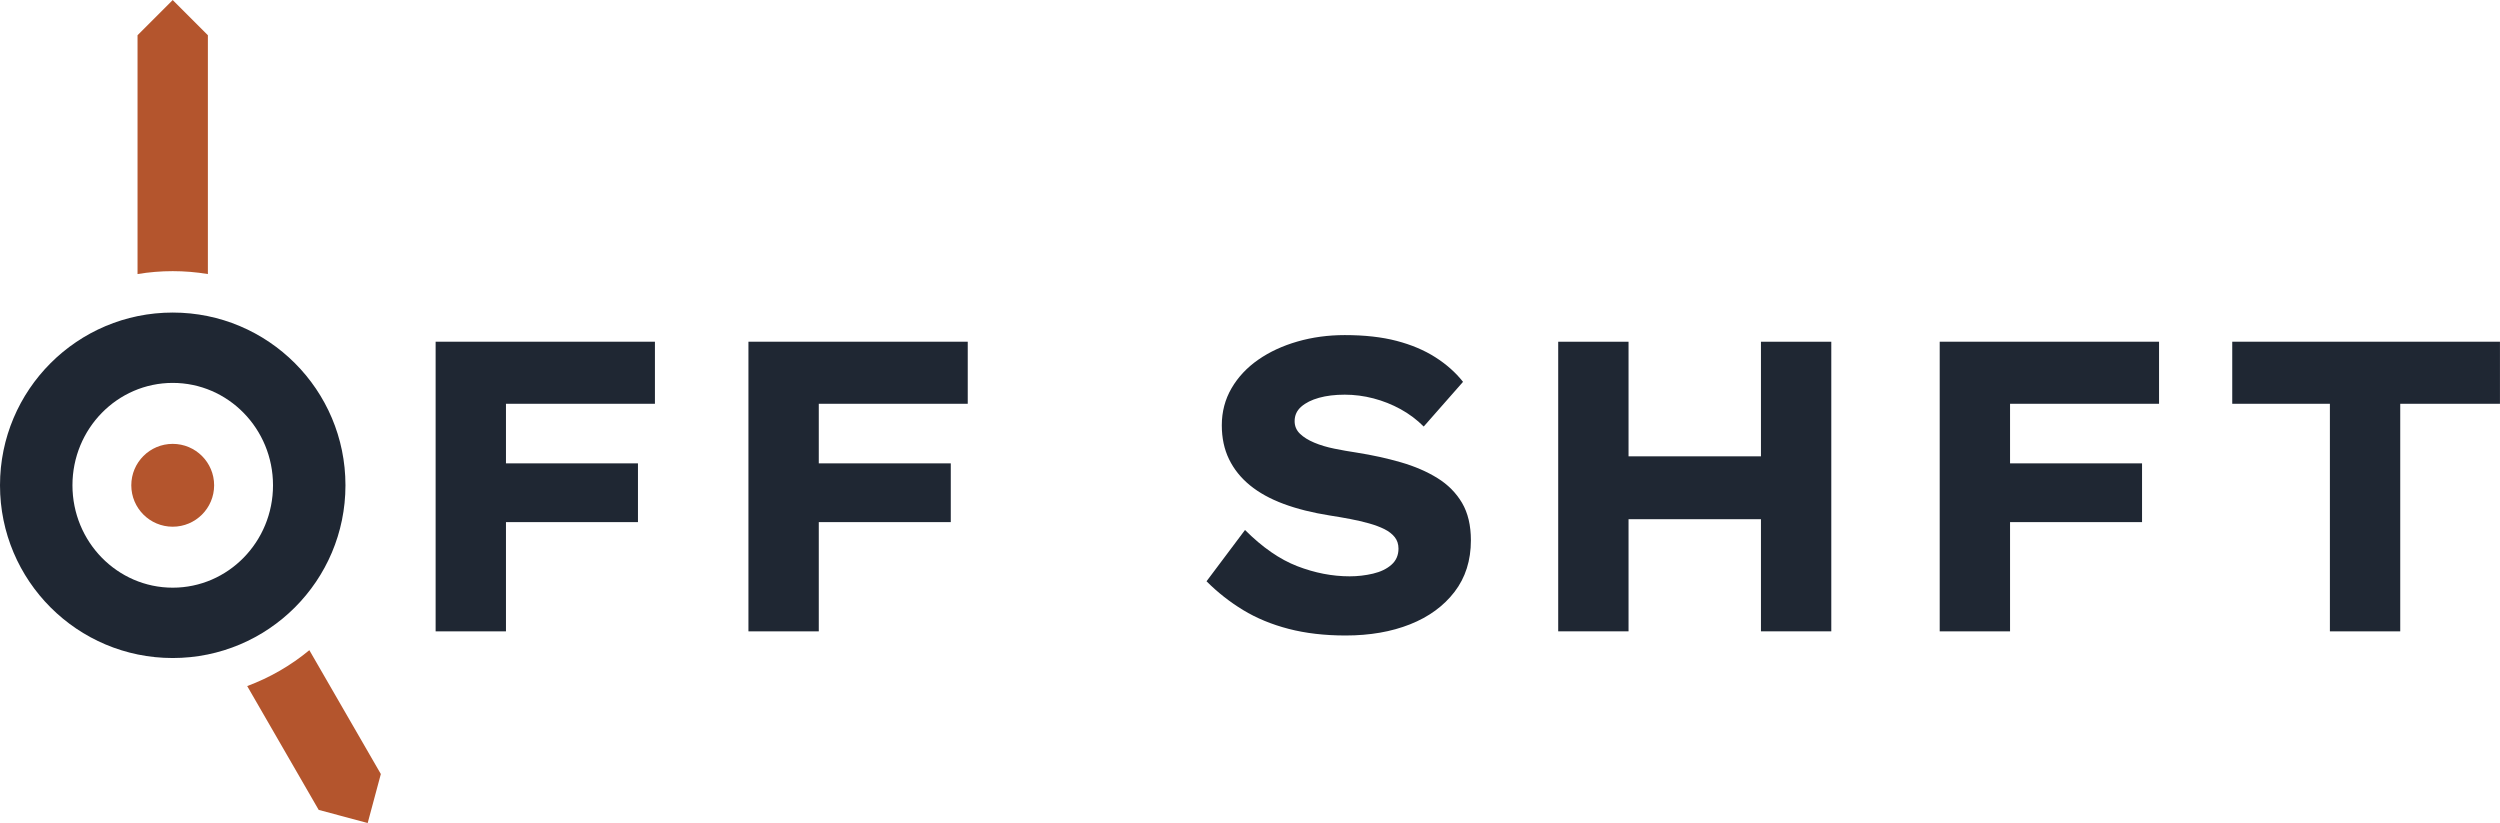
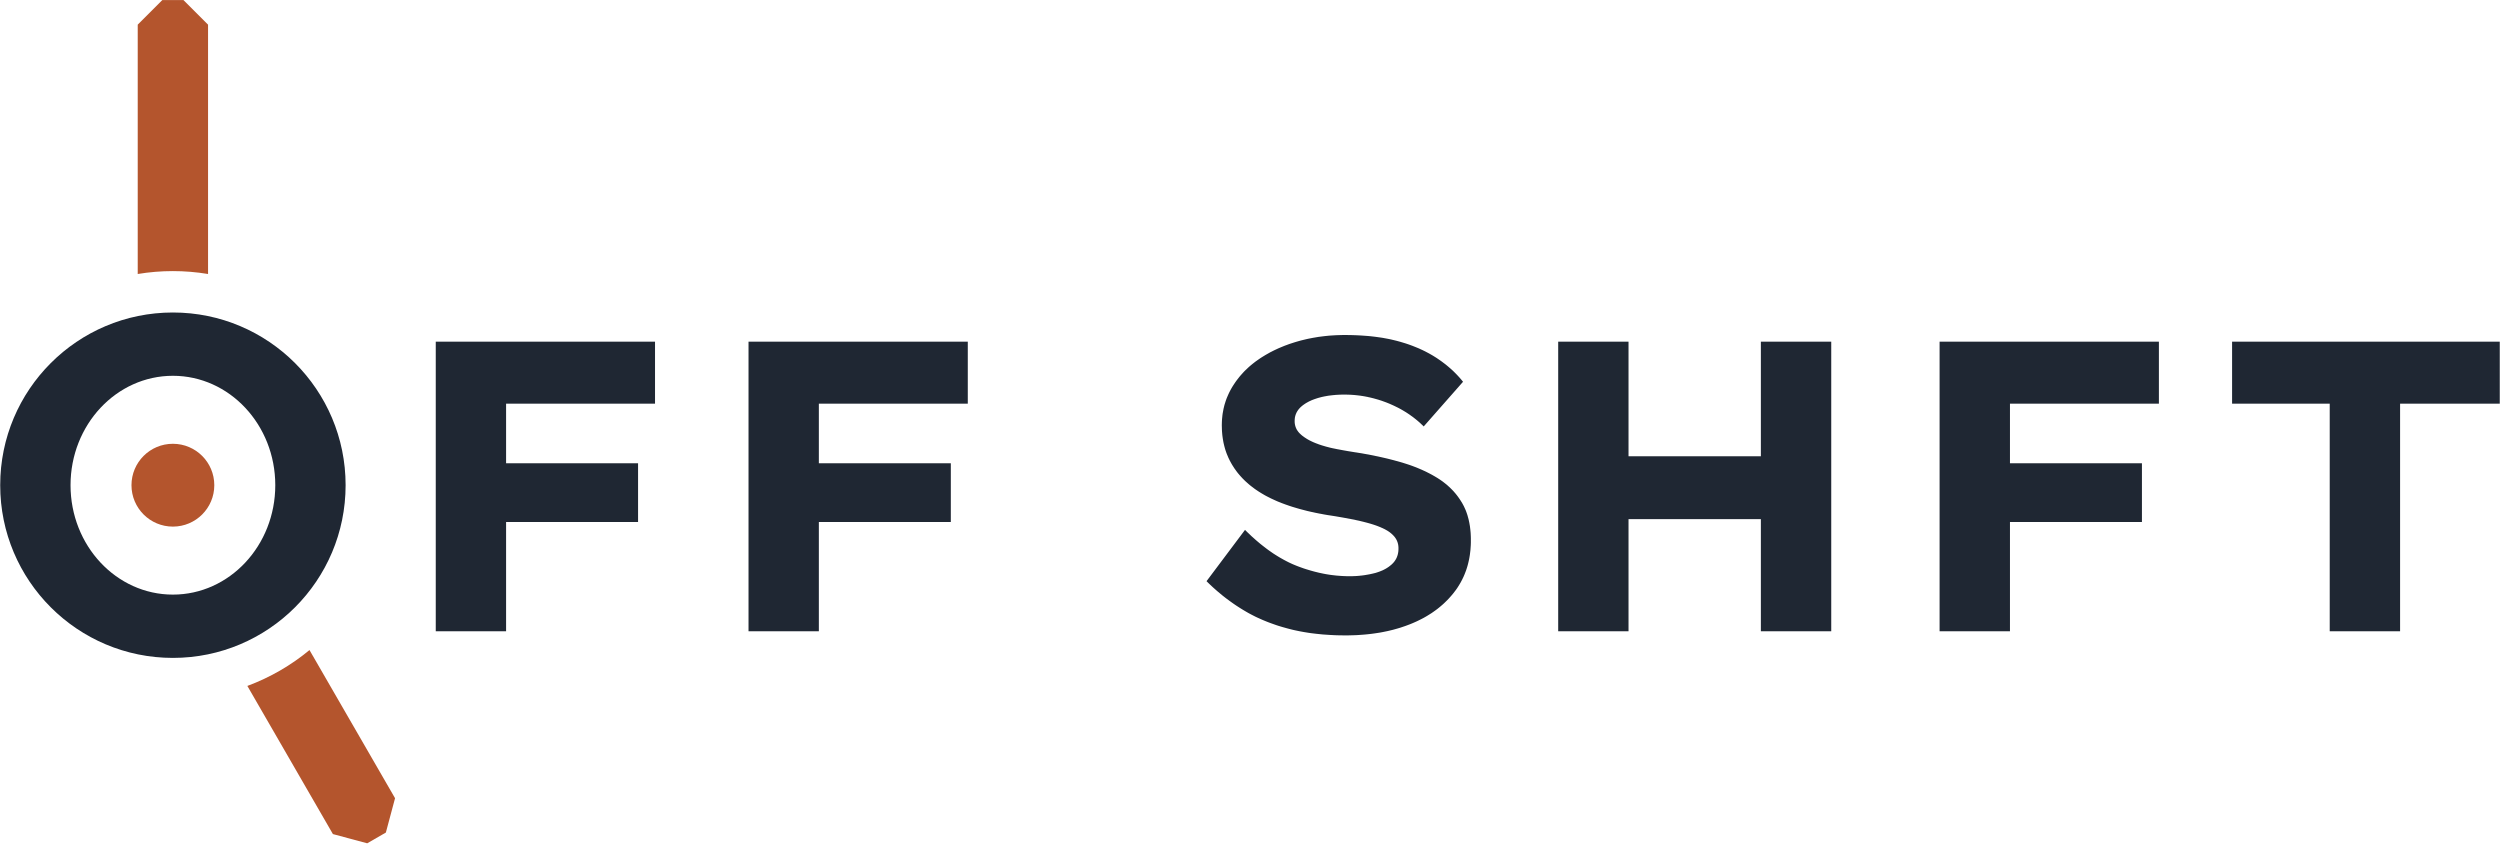
- <svg xmlns="http://www.w3.org/2000/svg" width="60.42mm" height="19.89mm" viewBox="0 0 60.419 19.889">
+ <svg xmlns="http://www.w3.org/2000/svg" width="60.42mm" height="20.38mm" viewBox="0 0 60.419 20.383">
  <g transform="translate(4.174 11.728)">
-     <path fill="#1F2733" fill-rule="evenodd" d="M-4.174 0 a4.174 4.174 0 1 0 8.349 0 a4.174 4.174 0 1 0 -8.349 0 Z M-2.423 0 a2.423 2.474 0 1 0 4.847 0 a2.423 2.474 0 1 0 -4.847 0 Z" />
-     <path fill="#B4552D" d="M-0.85 -5.105 L-0.85 -10.877 L0 -11.727 L0.85 -10.877 L0.85 -5.105 A5.176 5.176 0 0 0 -0.85 -5.105 Z M3.302 3.985 L5.03 6.978 L4.712 8.162 L3.528 7.845 L1.8 4.852 A5.176 5.176 0 0 0 3.302 3.985 Z" />
+     <path fill="#1F2733" fill-rule="evenodd" d="M-4.174 0 a4.174 4.174 0 1 0 8.349 0 a4.174 4.174 0 1 0 -8.349 0 Z M-2.474 0 a2.474 2.644 0 1 0 4.949 0 a2.474 2.644 0 1 0 -4.949 0 Z" />
+     <path fill="#B4552D" d="M-0.85 -5.105 L-0.85 -11.132 L-0.255 -11.727 L0.255 -11.727 L0.85 -11.132 L0.85 -5.105 A5.176 5.176 0 0 0 -0.85 -5.105 Z M3.302 3.985 L5.37 7.566 L5.148 8.396 L4.697 8.656 L3.868 8.433 L1.8 4.852 A5.176 5.176 0 0 0 3.302 3.985 Z" />
    <path fill="#B4552D" d="M-1.001 0 a1.001 1.001 0 1 0 2.002 0 a1.001 1.001 0 1 0 -2.002 0 Z" />
-     <path fill="#1F2733" d="M8.054 3.530L6.354 3.530L6.354-3.470L8.054-3.470L8.054 3.530ZM11.244 0.890L7.094 0.890L7.094-0.530L11.244-0.530L11.244 0.890ZM11.654-1.970L7.144-1.970L7.144-3.470L11.654-3.470L11.654-1.970Z" />
-     <path fill="#1F2733" d="M15.614 3.530L13.914 3.530L13.914-3.470L15.614-3.470L15.614 3.530ZM18.804 0.890L14.654 0.890L14.654-0.530L18.804-0.530L18.804 0.890ZM19.214-1.970L14.704-1.970L14.704-3.470L19.214-3.470L19.214-1.970Z" />
-     <path fill="#1F2733" d="M28.345 3.630L28.345 3.630Q27.584 3.630 26.970 3.470Q26.354 3.310 25.869 3.015Q25.384 2.720 24.985 2.320L24.985 2.320L25.915 1.080Q26.544 1.710 27.179 1.955Q27.814 2.200 28.444 2.200L28.444 2.200Q28.734 2.200 29.009 2.135Q29.285 2.070 29.454 1.920Q29.624 1.770 29.624 1.530L29.624 1.530Q29.624 1.370 29.535 1.255Q29.444 1.140 29.285 1.060Q29.124 0.980 28.910 0.920Q28.694 0.860 28.459 0.815Q28.224 0.770 27.965 0.730L27.965 0.730Q27.334 0.630 26.849 0.450Q26.364 0.270 26.034 0Q25.704-0.270 25.529-0.630Q25.354-0.990 25.354-1.450L25.354-1.450Q25.354-1.940 25.589-2.345Q25.825-2.750 26.235-3.035Q26.645-3.320 27.184-3.475Q27.724-3.630 28.325-3.630L28.325-3.630Q29.044-3.630 29.579-3.490Q30.114-3.350 30.514-3.095Q30.915-2.840 31.184-2.500L31.184-2.500L30.234-1.420Q29.984-1.670 29.674-1.840Q29.364-2.010 29.020-2.100Q28.674-2.190 28.325-2.190L28.325-2.190Q27.974-2.190 27.704-2.115Q27.434-2.040 27.274-1.900Q27.114-1.760 27.114-1.550L27.114-1.550Q27.114-1.370 27.244-1.245Q27.374-1.120 27.590-1.030Q27.804-0.940 28.075-0.885Q28.345-0.830 28.614-0.790L28.614-0.790Q29.184-0.700 29.684-0.555Q30.184-0.410 30.564-0.175Q30.944 0.060 31.160 0.425Q31.374 0.790 31.374 1.330L31.374 1.330Q31.374 2.060 30.979 2.575Q30.584 3.090 29.904 3.360Q29.224 3.630 28.345 3.630Z" />
-     <path fill="#1F2733" d="M40.084 3.530L38.384 3.530L38.384-3.470L40.084-3.470L40.084 3.530ZM35.184 3.530L33.484 3.530L33.484-3.470L35.184-3.470L35.184 3.530ZM39.285 0.820L34.145 0.820L34.154-0.700L39.285-0.700L39.285 0.820Z" />
-     <path fill="#1F2733" d="M44.404 3.530L42.704 3.530L42.704-3.470L44.404-3.470L44.404 3.530ZM47.594 0.890L43.444 0.890L43.444-0.530L47.594-0.530L47.594 0.890ZM48.005-1.970L43.494-1.970L43.494-3.470L48.005-3.470L48.005-1.970Z" />
-     <path fill="#1F2733" d="M53.834 3.530L52.134 3.530L52.134-1.970L49.774-1.970L49.774-3.470L56.244-3.470L56.244-1.970L53.834-1.970L53.834 3.530Z" />
+     <path fill="#1F2733" fill-rule="evenodd" d="M11.654 -1.97 L8.054 -1.97 L8.054 -0.53 L11.244 -0.53 L11.244 0.89 L8.054 0.89 L8.054 3.53 L6.354 3.53 L6.354 -3.47 L11.654 -3.47 Z M19.214 -1.97 L15.614 -1.97 L15.614 -0.53 L18.804 -0.53 L18.804 0.89 L15.614 0.89 L15.614 3.53 L13.914 3.53 L13.914 -3.47 L19.214 -3.47 Z M28.384 -3.63 L28.443 -3.629 L28.502 -3.628 L28.559 -3.626 L28.617 -3.624 L28.673 -3.621 L28.729 -3.618 L28.784 -3.614 L28.839 -3.61 L28.892 -3.606 L28.946 -3.601 L28.998 -3.595 L29.05 -3.589 L29.102 -3.582 L29.152 -3.575 L29.202 -3.568 L29.252 -3.56 L29.3 -3.551 L29.349 -3.542 L29.396 -3.533 L29.443 -3.523 L29.489 -3.512 L29.535 -3.501 L29.58 -3.49 L29.624 -3.478 L29.668 -3.466 L29.711 -3.453 L29.754 -3.44 L29.797 -3.427 L29.839 -3.413 L29.88 -3.399 L29.921 -3.384 L29.962 -3.369 L30.002 -3.353 L30.042 -3.337 L30.081 -3.321 L30.12 -3.305 L30.158 -3.287 L30.196 -3.27 L30.233 -3.252 L30.27 -3.234 L30.306 -3.215 L30.342 -3.196 L30.377 -3.177 L30.412 -3.157 L30.447 -3.137 L30.481 -3.116 L30.515 -3.095 L30.548 -3.074 L30.58 -3.052 L30.612 -3.03 L30.644 -3.008 L30.676 -2.985 L30.706 -2.962 L30.737 -2.939 L30.767 -2.916 L30.796 -2.892 L30.825 -2.868 L30.854 -2.843 L30.882 -2.819 L30.91 -2.794 L30.937 -2.769 L30.964 -2.743 L30.99 -2.717 L31.016 -2.691 L31.041 -2.665 L31.066 -2.638 L31.091 -2.611 L31.115 -2.584 L31.139 -2.556 L31.162 -2.528 L31.185 -2.5 L30.234 -1.42 L30.214 -1.441 L30.192 -1.461 L30.171 -1.481 L30.15 -1.501 L30.128 -1.521 L30.106 -1.54 L30.084 -1.559 L30.061 -1.578 L30.039 -1.596 L30.016 -1.614 L29.993 -1.632 L29.97 -1.65 L29.946 -1.667 L29.922 -1.684 L29.899 -1.701 L29.874 -1.718 L29.85 -1.734 L29.826 -1.75 L29.801 -1.766 L29.776 -1.781 L29.751 -1.796 L29.726 -1.811 L29.7 -1.826 L29.675 -1.84 L29.649 -1.854 L29.623 -1.868 L29.597 -1.881 L29.57 -1.894 L29.544 -1.907 L29.517 -1.92 L29.491 -1.932 L29.464 -1.944 L29.437 -1.956 L29.41 -1.968 L29.383 -1.979 L29.356 -1.99 L29.328 -2.001 L29.301 -2.011 L29.273 -2.021 L29.246 -2.031 L29.218 -2.041 L29.19 -2.05 L29.162 -2.059 L29.134 -2.068 L29.105 -2.076 L29.077 -2.084 L29.048 -2.092 L29.02 -2.1 L28.991 -2.107 L28.962 -2.114 L28.933 -2.121 L28.904 -2.127 L28.876 -2.134 L28.847 -2.139 L28.818 -2.145 L28.789 -2.15 L28.76 -2.155 L28.731 -2.159 L28.702 -2.164 L28.673 -2.167 L28.644 -2.171 L28.615 -2.174 L28.586 -2.177 L28.557 -2.18 L28.528 -2.182 L28.499 -2.184 L28.47 -2.186 L28.441 -2.187 L28.412 -2.189 L28.383 -2.189 L28.354 -2.19 L28.325 -2.19 L28.295 -2.19 L28.267 -2.19 L28.238 -2.189 L28.21 -2.188 L28.182 -2.187 L28.155 -2.185 L28.127 -2.184 L28.1 -2.182 L28.073 -2.179 L28.047 -2.177 L28.02 -2.174 L27.995 -2.171 L27.969 -2.168 L27.943 -2.165 L27.918 -2.161 L27.893 -2.157 L27.869 -2.152 L27.845 -2.148 L27.82 -2.143 L27.797 -2.138 L27.773 -2.133 L27.75 -2.127 L27.727 -2.121 L27.705 -2.115 L27.682 -2.109 L27.66 -2.102 L27.639 -2.095 L27.618 -2.088 L27.597 -2.081 L27.576 -2.073 L27.556 -2.066 L27.537 -2.058 L27.517 -2.05 L27.499 -2.041 L27.48 -2.033 L27.462 -2.024 L27.444 -2.015 L27.427 -2.005 L27.41 -1.996 L27.393 -1.986 L27.377 -1.976 L27.361 -1.966 L27.346 -1.955 L27.331 -1.945 L27.316 -1.934 L27.302 -1.923 L27.288 -1.912 L27.275 -1.9 L27.261 -1.888 L27.249 -1.876 L27.237 -1.864 L27.226 -1.851 L27.215 -1.839 L27.205 -1.826 L27.195 -1.812 L27.186 -1.799 L27.177 -1.785 L27.169 -1.771 L27.161 -1.757 L27.155 -1.742 L27.148 -1.728 L27.142 -1.713 L27.137 -1.698 L27.132 -1.682 L27.128 -1.667 L27.124 -1.651 L27.121 -1.635 L27.119 -1.618 L27.117 -1.601 L27.116 -1.585 L27.115 -1.567 L27.115 -1.55 L27.115 -1.535 L27.115 -1.52 L27.117 -1.506 L27.118 -1.492 L27.12 -1.477 L27.123 -1.463 L27.126 -1.45 L27.129 -1.436 L27.133 -1.423 L27.137 -1.41 L27.142 -1.397 L27.147 -1.384 L27.153 -1.371 L27.159 -1.359 L27.165 -1.346 L27.172 -1.334 L27.18 -1.323 L27.188 -1.311 L27.196 -1.3 L27.205 -1.288 L27.214 -1.277 L27.224 -1.266 L27.234 -1.255 L27.245 -1.245 L27.255 -1.235 L27.267 -1.224 L27.278 -1.214 L27.29 -1.204 L27.302 -1.194 L27.315 -1.185 L27.328 -1.175 L27.341 -1.166 L27.354 -1.156 L27.368 -1.147 L27.382 -1.138 L27.396 -1.129 L27.41 -1.12 L27.425 -1.111 L27.44 -1.102 L27.456 -1.094 L27.471 -1.085 L27.487 -1.077 L27.504 -1.069 L27.52 -1.061 L27.537 -1.053 L27.554 -1.045 L27.572 -1.037 L27.59 -1.03 L27.607 -1.022 L27.626 -1.015 L27.644 -1.008 L27.663 -1.001 L27.7 -0.987 L27.72 -0.98 L27.739 -0.974 L27.759 -0.967 L27.778 -0.961 L27.798 -0.955 L27.818 -0.949 L27.839 -0.943 L27.859 -0.937 L27.88 -0.931 L27.901 -0.926 L27.922 -0.92 L27.943 -0.915 L27.964 -0.909 L27.986 -0.904 L28.008 -0.899 L28.03 -0.894 L28.075 -0.885 L28.142 -0.871 L28.187 -0.863 L28.277 -0.846 L28.3 -0.842 L28.322 -0.838 L28.345 -0.834 L28.412 -0.822 L28.457 -0.815 L28.547 -0.8 L28.592 -0.793 L28.615 -0.79 L28.662 -0.782 L28.709 -0.775 L28.756 -0.767 L28.803 -0.758 L28.849 -0.75 L28.895 -0.742 L28.941 -0.733 L28.987 -0.724 L29.032 -0.715 L29.077 -0.705 L29.122 -0.696 L29.167 -0.686 L29.212 -0.676 L29.256 -0.666 L29.3 -0.656 L29.343 -0.646 L29.387 -0.635 L29.43 -0.624 L29.473 -0.613 L29.516 -0.602 L29.558 -0.59 L29.601 -0.579 L29.643 -0.567 L29.685 -0.555 L29.726 -0.543 L29.767 -0.53 L29.808 -0.517 L29.848 -0.504 L29.888 -0.491 L29.927 -0.477 L29.966 -0.463 L30.005 -0.448 L30.043 -0.434 L30.08 -0.419 L30.118 -0.403 L30.155 -0.387 L30.191 -0.372 L30.227 -0.355 L30.263 -0.339 L30.298 -0.322 L30.333 -0.304 L30.367 -0.287 L30.401 -0.269 L30.435 -0.251 L30.468 -0.232 L30.5 -0.214 L30.533 -0.194 L30.565 -0.175 L30.596 -0.155 L30.627 -0.135 L30.657 -0.114 L30.687 -0.093 L30.716 -0.071 L30.744 -0.049 L30.772 -0.027 L30.8 -0.004 L30.826 0.02 L30.852 0.043 L30.878 0.068 L30.903 0.093 L30.928 0.118 L30.952 0.143 L30.975 0.17 L30.998 0.196 L31.02 0.223 L31.042 0.251 L31.063 0.279 L31.083 0.307 L31.103 0.336 L31.122 0.365 L31.141 0.395 L31.16 0.425 L31.177 0.456 L31.194 0.487 L31.21 0.519 L31.225 0.552 L31.24 0.585 L31.254 0.618 L31.267 0.653 L31.279 0.688 L31.291 0.723 L31.301 0.76 L31.311 0.796 L31.321 0.834 L31.329 0.872 L31.337 0.91 L31.344 0.95 L31.351 0.989 L31.356 1.03 L31.361 1.071 L31.365 1.113 L31.369 1.155 L31.371 1.198 L31.373 1.241 L31.374 1.285 L31.374 1.33 L31.374 1.39 L31.372 1.45 L31.368 1.509 L31.364 1.567 L31.357 1.625 L31.35 1.682 L31.341 1.738 L31.331 1.793 L31.319 1.847 L31.306 1.901 L31.292 1.954 L31.276 2.006 L31.259 2.058 L31.24 2.108 L31.22 2.159 L31.199 2.208 L31.176 2.256 L31.152 2.304 L31.127 2.351 L31.1 2.397 L31.072 2.443 L31.043 2.488 L31.012 2.532 L30.979 2.575 L30.946 2.618 L30.912 2.659 L30.876 2.7 L30.84 2.74 L30.803 2.779 L30.764 2.817 L30.725 2.855 L30.685 2.891 L30.643 2.927 L30.601 2.962 L30.558 2.996 L30.513 3.029 L30.468 3.061 L30.422 3.093 L30.374 3.123 L30.326 3.153 L30.277 3.182 L30.227 3.21 L30.175 3.237 L30.123 3.263 L30.07 3.289 L30.016 3.313 L29.961 3.337 L29.905 3.36 L29.847 3.382 L29.79 3.403 L29.731 3.423 L29.672 3.443 L29.612 3.461 L29.552 3.478 L29.491 3.495 L29.429 3.51 L29.366 3.525 L29.303 3.538 L29.239 3.551 L29.175 3.563 L29.109 3.573 L29.043 3.583 L28.976 3.592 L28.909 3.6 L28.841 3.607 L28.772 3.613 L28.702 3.618 L28.632 3.623 L28.561 3.626 L28.49 3.628 L28.417 3.63 L28.345 3.63 L28.281 3.63 L28.219 3.629 L28.157 3.628 L28.095 3.626 L28.034 3.623 L27.974 3.62 L27.914 3.616 L27.854 3.612 L27.795 3.608 L27.736 3.602 L27.678 3.596 L27.621 3.59 L27.564 3.583 L27.507 3.576 L27.451 3.568 L27.396 3.559 L27.341 3.55 L27.286 3.54 L27.232 3.53 L27.179 3.519 L27.126 3.508 L27.073 3.496 L27.021 3.483 L26.97 3.47 L26.918 3.456 L26.868 3.442 L26.818 3.428 L26.768 3.413 L26.719 3.398 L26.67 3.382 L26.622 3.365 L26.574 3.348 L26.527 3.331 L26.479 3.313 L26.433 3.295 L26.387 3.276 L26.341 3.257 L26.296 3.237 L26.252 3.217 L26.207 3.197 L26.163 3.176 L26.12 3.154 L26.077 3.132 L26.035 3.11 L25.993 3.087 L25.951 3.063 L25.91 3.039 L25.87 3.015 L25.829 2.99 L25.789 2.965 L25.75 2.94 L25.71 2.914 L25.671 2.888 L25.632 2.861 L25.594 2.834 L25.556 2.807 L25.518 2.779 L25.48 2.751 L25.443 2.723 L25.406 2.694 L25.369 2.665 L25.333 2.635 L25.297 2.605 L25.261 2.575 L25.225 2.544 L25.19 2.513 L25.155 2.482 L25.12 2.45 L25.086 2.418 L25.052 2.386 L25.018 2.353 L24.985 2.32 L25.915 1.08 L25.967 1.132 L26.02 1.182 L26.072 1.232 L26.125 1.279 L26.177 1.326 L26.23 1.371 L26.282 1.415 L26.335 1.457 L26.388 1.498 L26.44 1.538 L26.493 1.577 L26.546 1.614 L26.598 1.65 L26.651 1.684 L26.704 1.717 L26.757 1.749 L26.81 1.779 L26.862 1.808 L26.915 1.836 L26.968 1.863 L27.021 1.888 L27.074 1.912 L27.127 1.934 L27.179 1.955 L27.232 1.975 L27.285 1.994 L27.338 2.013 L27.391 2.03 L27.444 2.046 L27.497 2.062 L27.55 2.077 L27.602 2.091 L27.655 2.104 L27.708 2.117 L27.761 2.128 L27.813 2.139 L27.866 2.149 L27.919 2.158 L27.971 2.166 L28.024 2.173 L28.077 2.179 L28.129 2.185 L28.182 2.189 L28.234 2.193 L28.287 2.196 L28.34 2.198 L28.392 2.2 L28.444 2.2 L28.469 2.2 L28.493 2.2 L28.517 2.199 L28.565 2.197 L28.589 2.196 L28.612 2.195 L28.636 2.193 L28.66 2.191 L28.684 2.189 L28.707 2.186 L28.731 2.184 L28.754 2.181 L28.801 2.175 L28.825 2.171 L28.848 2.167 L28.871 2.163 L28.894 2.159 L28.917 2.155 L28.941 2.15 L28.987 2.14 L29.01 2.135 L29.032 2.129 L29.055 2.124 L29.077 2.118 L29.098 2.111 L29.12 2.104 L29.14 2.097 L29.161 2.09 L29.181 2.082 L29.201 2.074 L29.22 2.066 L29.24 2.058 L29.258 2.049 L29.277 2.04 L29.295 2.03 L29.312 2.021 L29.33 2.011 L29.346 2 L29.363 1.99 L29.379 1.979 L29.395 1.968 L29.41 1.956 L29.425 1.944 L29.44 1.932 L29.455 1.92 L29.468 1.907 L29.482 1.894 L29.494 1.881 L29.506 1.868 L29.518 1.854 L29.529 1.839 L29.539 1.825 L29.549 1.81 L29.558 1.795 L29.567 1.779 L29.575 1.764 L29.582 1.748 L29.589 1.731 L29.595 1.714 L29.601 1.697 L29.606 1.68 L29.61 1.662 L29.614 1.644 L29.617 1.626 L29.62 1.608 L29.622 1.589 L29.623 1.569 L29.624 1.55 L29.624 1.53 L29.624 1.517 L29.624 1.504 L29.623 1.491 L29.622 1.478 L29.621 1.465 L29.619 1.453 L29.617 1.44 L29.615 1.428 L29.612 1.416 L29.609 1.405 L29.606 1.393 L29.602 1.381 L29.598 1.37 L29.594 1.359 L29.589 1.348 L29.585 1.337 L29.579 1.326 L29.574 1.315 L29.568 1.305 L29.562 1.295 L29.556 1.285 L29.549 1.275 L29.542 1.265 L29.535 1.255 L29.527 1.245 L29.519 1.236 L29.511 1.227 L29.503 1.218 L29.494 1.209 L29.485 1.2 L29.476 1.191 L29.467 1.182 L29.457 1.174 L29.447 1.165 L29.437 1.157 L29.427 1.149 L29.417 1.141 L29.406 1.133 L29.395 1.125 L29.383 1.117 L29.372 1.11 L29.36 1.102 L29.348 1.095 L29.336 1.088 L29.323 1.081 L29.311 1.074 L29.298 1.067 L29.285 1.06 L29.271 1.053 L29.257 1.047 L29.244 1.04 L29.23 1.034 L29.215 1.028 L29.201 1.021 L29.187 1.015 L29.157 1.003 L29.142 0.997 L29.111 0.985 L29.079 0.973 L29.063 0.968 L29.047 0.962 L29.03 0.957 L29.014 0.951 L28.997 0.946 L28.98 0.941 L28.962 0.935 L28.945 0.93 L28.927 0.925 L28.91 0.92 L28.892 0.915 L28.874 0.91 L28.837 0.9 L28.819 0.896 L28.801 0.891 L28.782 0.886 L28.745 0.877 L28.708 0.868 L28.671 0.859 L28.633 0.851 L28.595 0.843 L28.576 0.838 L28.557 0.834 L28.537 0.83 L28.499 0.823 L28.479 0.819 L28.46 0.815 L28.42 0.808 L28.4 0.804 L28.36 0.796 L28.34 0.793 L28.3 0.786 L28.28 0.782 L28.239 0.775 L28.198 0.768 L28.156 0.761 L28.135 0.757 L28.093 0.75 L28.05 0.743 L28.029 0.74 L27.986 0.733 L27.965 0.73 L27.912 0.722 L27.86 0.713 L27.809 0.704 L27.759 0.694 L27.708 0.685 L27.659 0.675 L27.609 0.665 L27.561 0.654 L27.512 0.644 L27.465 0.633 L27.417 0.622 L27.371 0.61 L27.325 0.598 L27.279 0.586 L27.234 0.574 L27.189 0.561 L27.145 0.548 L27.101 0.535 L27.058 0.522 L27.015 0.508 L26.973 0.494 L26.931 0.479 L26.89 0.465 L26.85 0.45 L26.809 0.435 L26.77 0.419 L26.731 0.404 L26.692 0.388 L26.654 0.371 L26.617 0.354 L26.58 0.337 L26.543 0.32 L26.508 0.302 L26.472 0.284 L26.437 0.266 L26.403 0.248 L26.37 0.229 L26.336 0.209 L26.304 0.19 L26.272 0.17 L26.24 0.15 L26.209 0.129 L26.179 0.109 L26.149 0.088 L26.12 0.066 L26.091 0.044 L26.062 0.022 L26.034 0 L26.007 -0.023 L25.981 -0.046 L25.955 -0.069 L25.929 -0.092 L25.904 -0.116 L25.879 -0.141 L25.855 -0.165 L25.832 -0.19 L25.809 -0.215 L25.786 -0.241 L25.765 -0.266 L25.743 -0.292 L25.722 -0.319 L25.702 -0.346 L25.683 -0.373 L25.663 -0.4 L25.645 -0.428 L25.627 -0.456 L25.609 -0.484 L25.592 -0.513 L25.576 -0.541 L25.56 -0.571 L25.544 -0.6 L25.53 -0.63 L25.515 -0.66 L25.502 -0.691 L25.489 -0.722 L25.476 -0.753 L25.464 -0.784 L25.453 -0.816 L25.442 -0.848 L25.432 -0.881 L25.423 -0.914 L25.414 -0.947 L25.406 -0.981 L25.398 -1.015 L25.391 -1.049 L25.385 -1.084 L25.379 -1.119 L25.374 -1.154 L25.369 -1.19 L25.365 -1.226 L25.362 -1.263 L25.359 -1.299 L25.357 -1.337 L25.356 -1.374 L25.355 -1.412 L25.354 -1.45 L25.355 -1.491 L25.356 -1.531 L25.358 -1.571 L25.361 -1.611 L25.365 -1.65 L25.369 -1.69 L25.374 -1.729 L25.381 -1.767 L25.388 -1.805 L25.395 -1.844 L25.404 -1.881 L25.413 -1.919 L25.423 -1.956 L25.435 -1.993 L25.446 -2.029 L25.459 -2.066 L25.472 -2.102 L25.487 -2.137 L25.502 -2.172 L25.518 -2.208 L25.534 -2.242 L25.552 -2.277 L25.57 -2.311 L25.589 -2.345 L25.609 -2.379 L25.63 -2.412 L25.651 -2.444 L25.673 -2.477 L25.695 -2.509 L25.718 -2.54 L25.742 -2.571 L25.766 -2.602 L25.79 -2.632 L25.816 -2.662 L25.842 -2.691 L25.868 -2.72 L25.895 -2.749 L25.923 -2.777 L25.952 -2.804 L25.981 -2.832 L26.01 -2.859 L26.04 -2.885 L26.071 -2.911 L26.103 -2.937 L26.135 -2.962 L26.167 -2.987 L26.201 -3.011 L26.235 -3.035 L26.269 -3.059 L26.304 -3.082 L26.339 -3.104 L26.375 -3.126 L26.411 -3.148 L26.448 -3.169 L26.485 -3.19 L26.522 -3.211 L26.56 -3.23 L26.599 -3.25 L26.638 -3.269 L26.677 -3.287 L26.717 -3.306 L26.757 -3.323 L26.798 -3.34 L26.839 -3.357 L26.881 -3.374 L26.923 -3.389 L26.965 -3.405 L27.008 -3.42 L27.052 -3.434 L27.095 -3.448 L27.14 -3.462 L27.185 -3.475 L27.23 -3.488 L27.275 -3.5 L27.32 -3.511 L27.366 -3.522 L27.412 -3.533 L27.458 -3.543 L27.505 -3.552 L27.551 -3.561 L27.598 -3.569 L27.645 -3.577 L27.692 -3.585 L27.74 -3.591 L27.787 -3.597 L27.835 -3.603 L27.883 -3.608 L27.931 -3.613 L27.98 -3.617 L28.028 -3.62 L28.077 -3.623 L28.126 -3.626 L28.175 -3.627 L28.225 -3.629 L28.275 -3.63 L28.325 -3.63 Z M35.185 -0.7 L38.384 -0.7 L38.384 -3.47 L40.085 -3.47 L40.085 3.53 L38.384 3.53 L38.384 0.82 L35.185 0.82 L35.185 3.53 L33.485 3.53 L33.485 -3.47 L35.185 -3.47 Z M48.005 -1.97 L44.405 -1.97 L44.405 -0.53 L47.595 -0.53 L47.595 0.89 L44.405 0.89 L44.405 3.53 L42.704 3.53 L42.704 -3.47 L48.005 -3.47 Z M56.244 -1.97 L53.835 -1.97 L53.835 3.53 L52.134 3.53 L52.134 -1.97 L49.774 -1.97 L49.774 -3.47 L56.244 -3.47 Z" />
  </g>
</svg>
